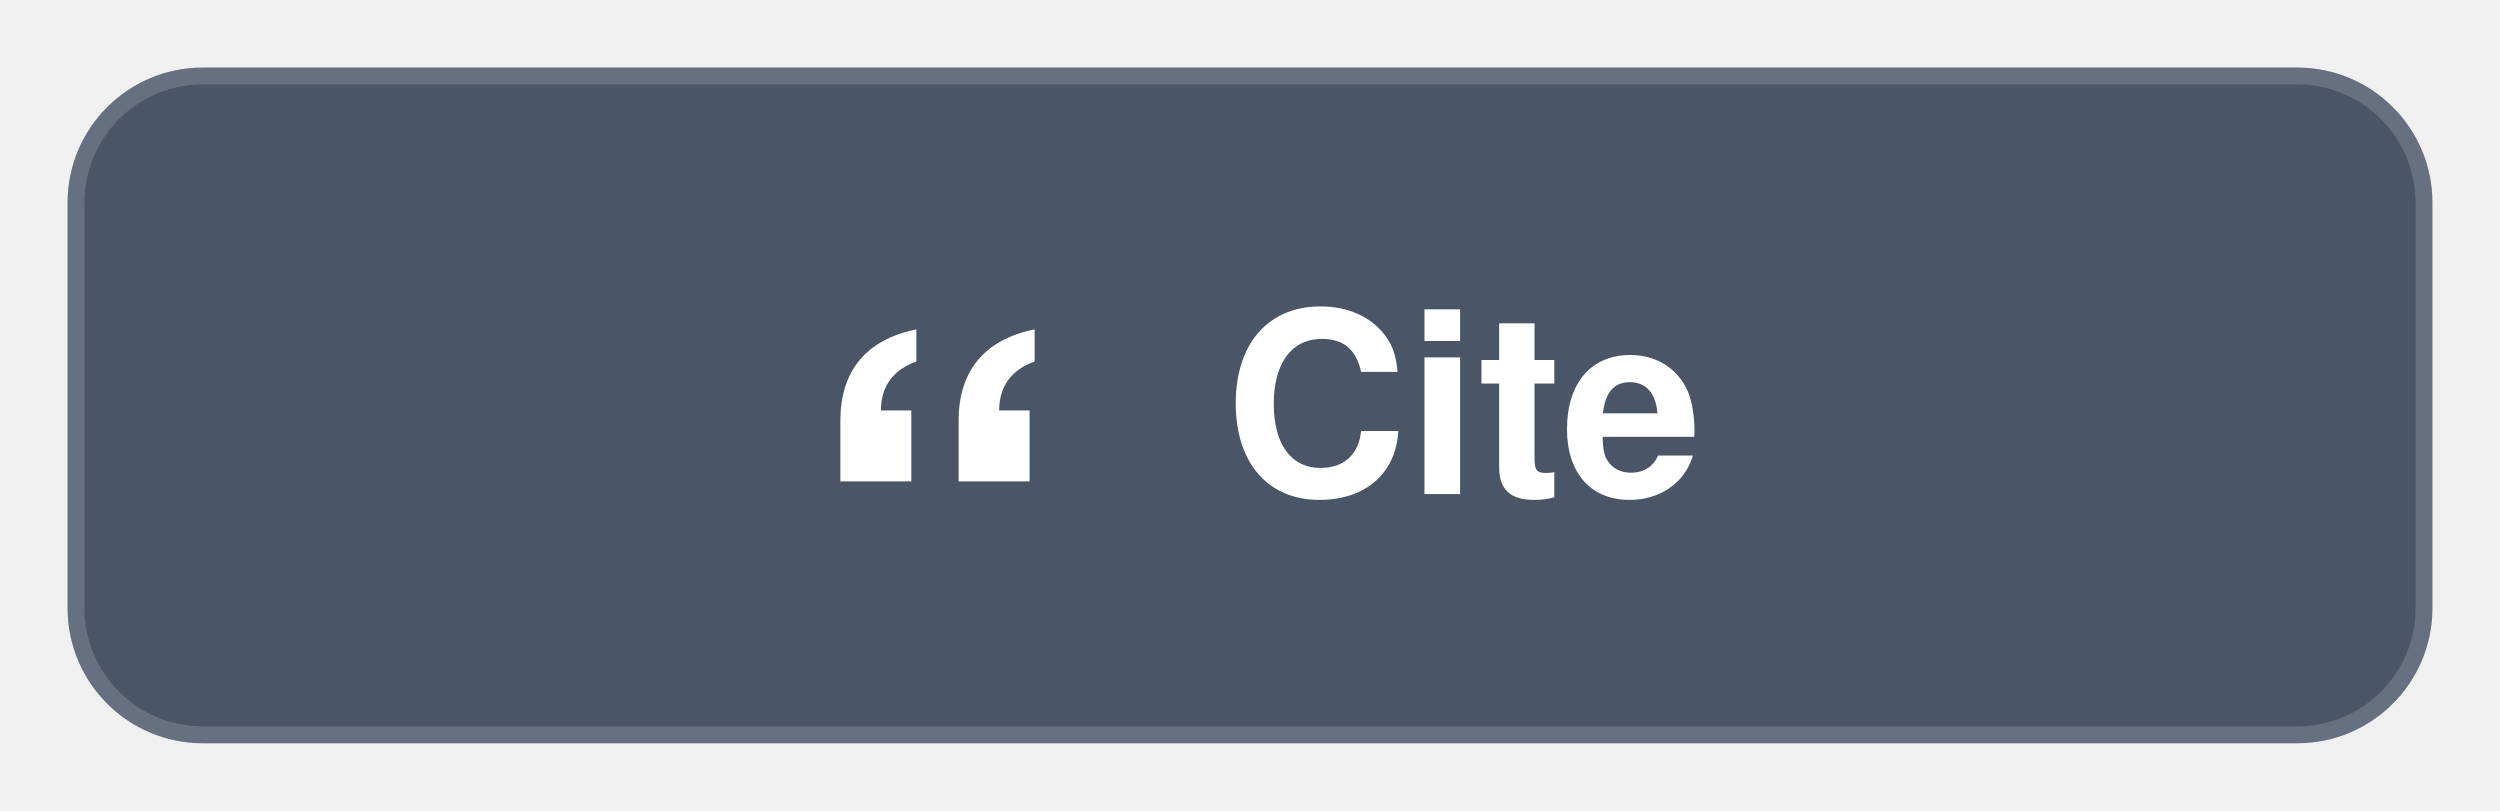
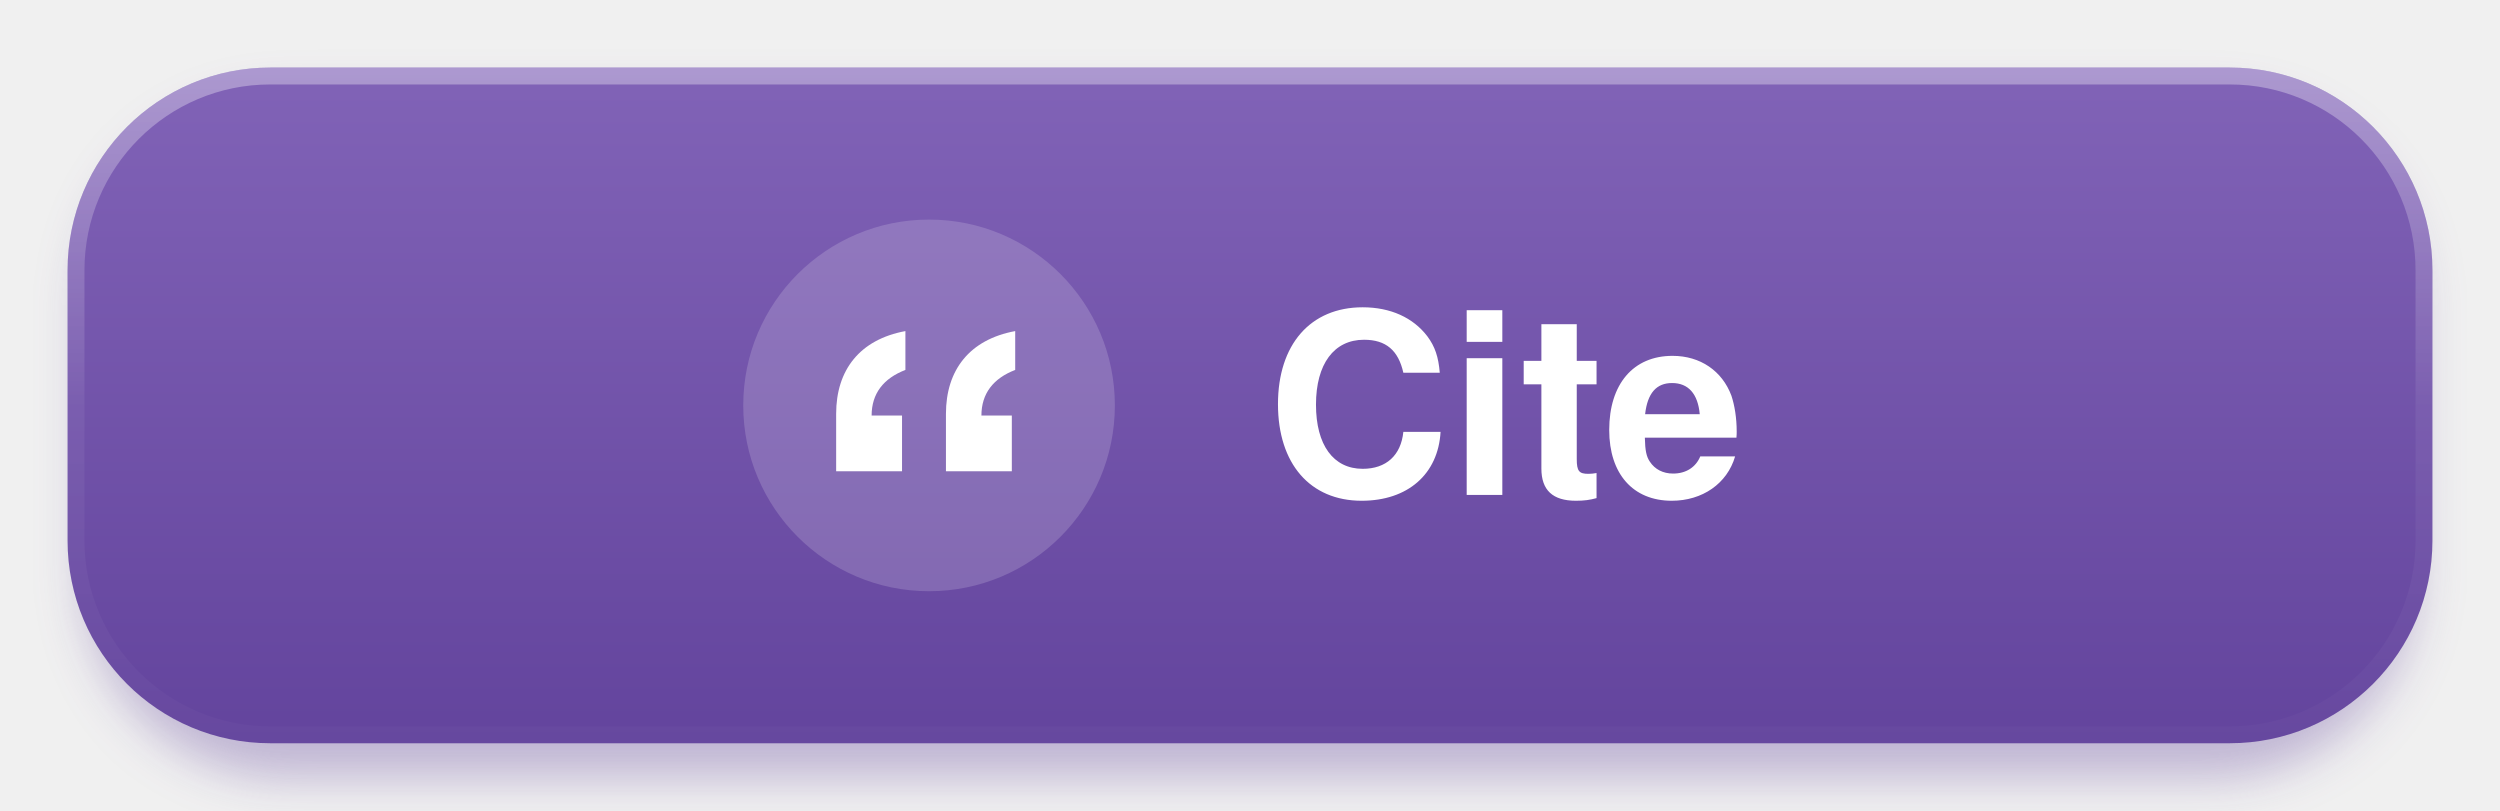
<svg xmlns="http://www.w3.org/2000/svg" width="148" height="48" viewBox="0 0 148 48" role="img" aria-label="Cite">
-   <rect x="4" y="4" width="140" height="40" rx="8" fill="#4A5568" />
-   <rect x="4.5" y="4.5" width="139" height="39" rx="7.5" fill="none" stroke="#fff" stroke-opacity=".16" />
-   <g transform="translate(46.5 15)" fill="none" stroke="#fff" stroke-width="1.5" stroke-linecap="round" stroke-linejoin="round">
-     <path d="M7.75 4.5c-3 .6-4.5 2.5-4.5 5.4v3.6h4.2V9.3H5.65c0-1.4.7-2.4 2.1-2.9z" fill="#fff" stroke="none" />
-     <path d="M14.75 4.5c-3 .6-4.5 2.5-4.5 5.4v3.6h4.2V9.3h-1.8c0-1.4.7-2.4 2.1-2.9z" fill="#fff" stroke="none" />
+   <defs>
+     <linearGradient id="fill" x1="0" y1="0" x2="0" y2="1">
+       <stop offset="0" stop-color="#8163B7" />
+       <stop offset="1" stop-color="#63449D" />
+     </linearGradient>
+     <linearGradient id="shine" x1="0" y1="0" x2="0" y2="1">
+       <stop offset="0" stop-color="#fff" stop-opacity=".34" />
+       <stop offset=".5" stop-color="#fff" stop-opacity=".06" />
+       <stop offset="1" stop-color="#fff" stop-opacity=".02" />
+     </linearGradient>
+     <filter id="soft" x="-10%" y="-20%" width="120%" height="160%">
+       <feGaussianBlur stdDeviation="1.4" />
+     </filter>
+   </defs>
+   <rect x="5" y="6" width="138" height="40" rx="12" fill="#63449D" opacity=".35" filter="url(#soft)" />
+   <rect x="4" y="4" width="140" height="40" rx="12" fill="url(#fill)" />
+   <rect x="4.5" y="4.5" width="139" height="39" rx="11.5" fill="none" stroke="url(#shine)" />
+   <circle cx="55.00" cy="24" r="11" fill="#fff" fill-opacity=".17" />
+   <g transform="translate(47.00 16)">
+     <path d="M6.6 3.6c-2.7.5-4.1 2.3-4.1 4.9v3.4h3.9V8.6H4.6c0-1.3.7-2.2 2-2.7z" fill="#fff" />
+     <path d="M13.1 3.6c-2.7.5-4.1 2.3-4.1 4.9v3.4h3.9V8.6h-1.8c0-1.3.7-2.2 2-2.7z" fill="#fff" />
  </g>
-   <text x="72.5" y="29.25" textLength="29" lengthAdjust="spacingAndGlyphs" fill="#fff" font-family="-apple-system, BlinkMacSystemFont, 'Segoe UI', Helvetica, Arial, sans-serif" font-size="15" font-weight="600">Cite</text>
+   <text x="75.00" y="29.3" textLength="29" lengthAdjust="spacingAndGlyphs" fill="#fff" font-family="-apple-system, BlinkMacSystemFont, 'Segoe UI', Helvetica, Arial, sans-serif" font-size="15" font-weight="600">Cite</text>
</svg>
